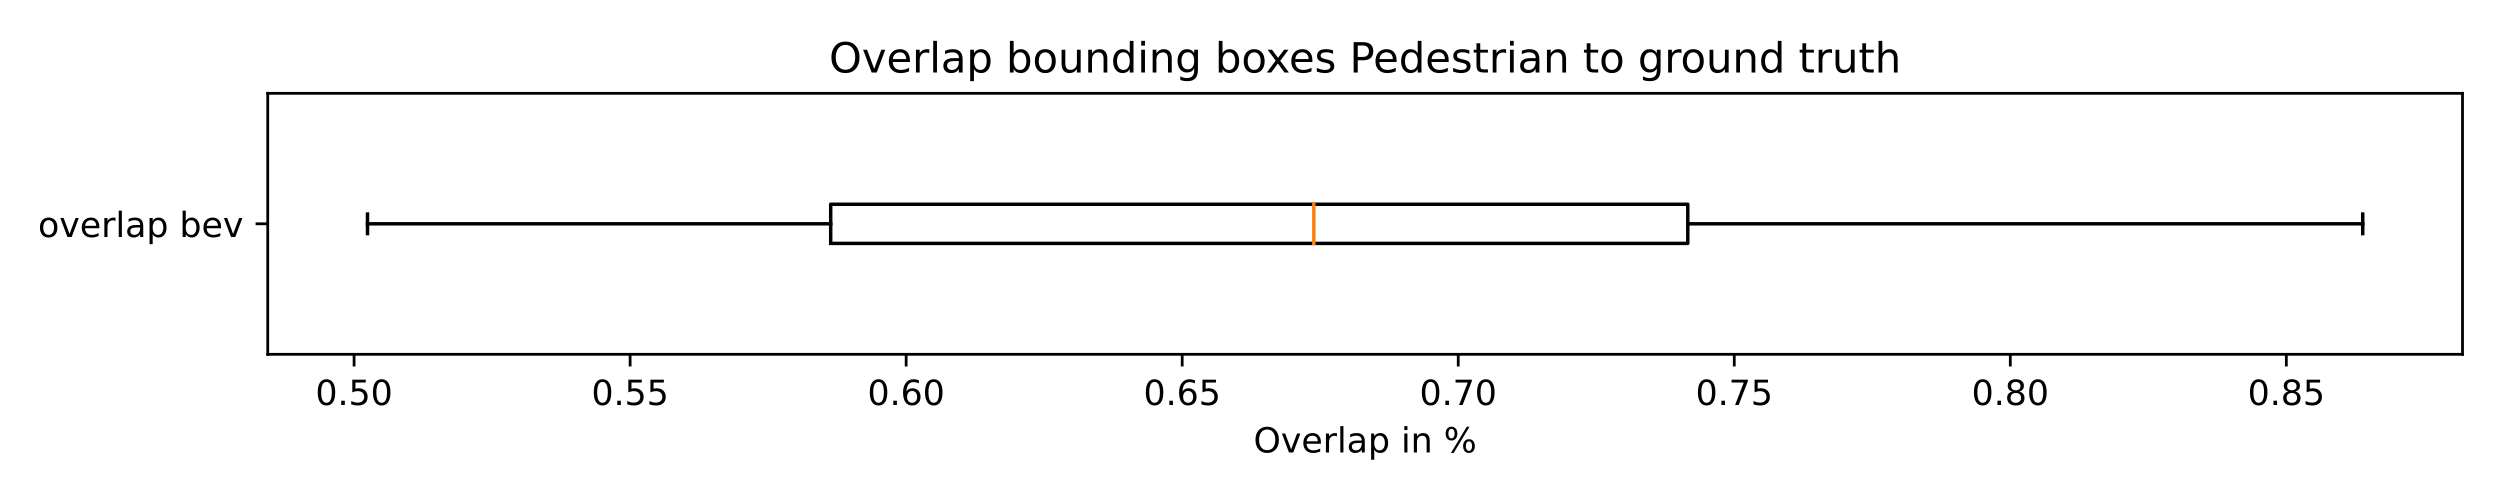
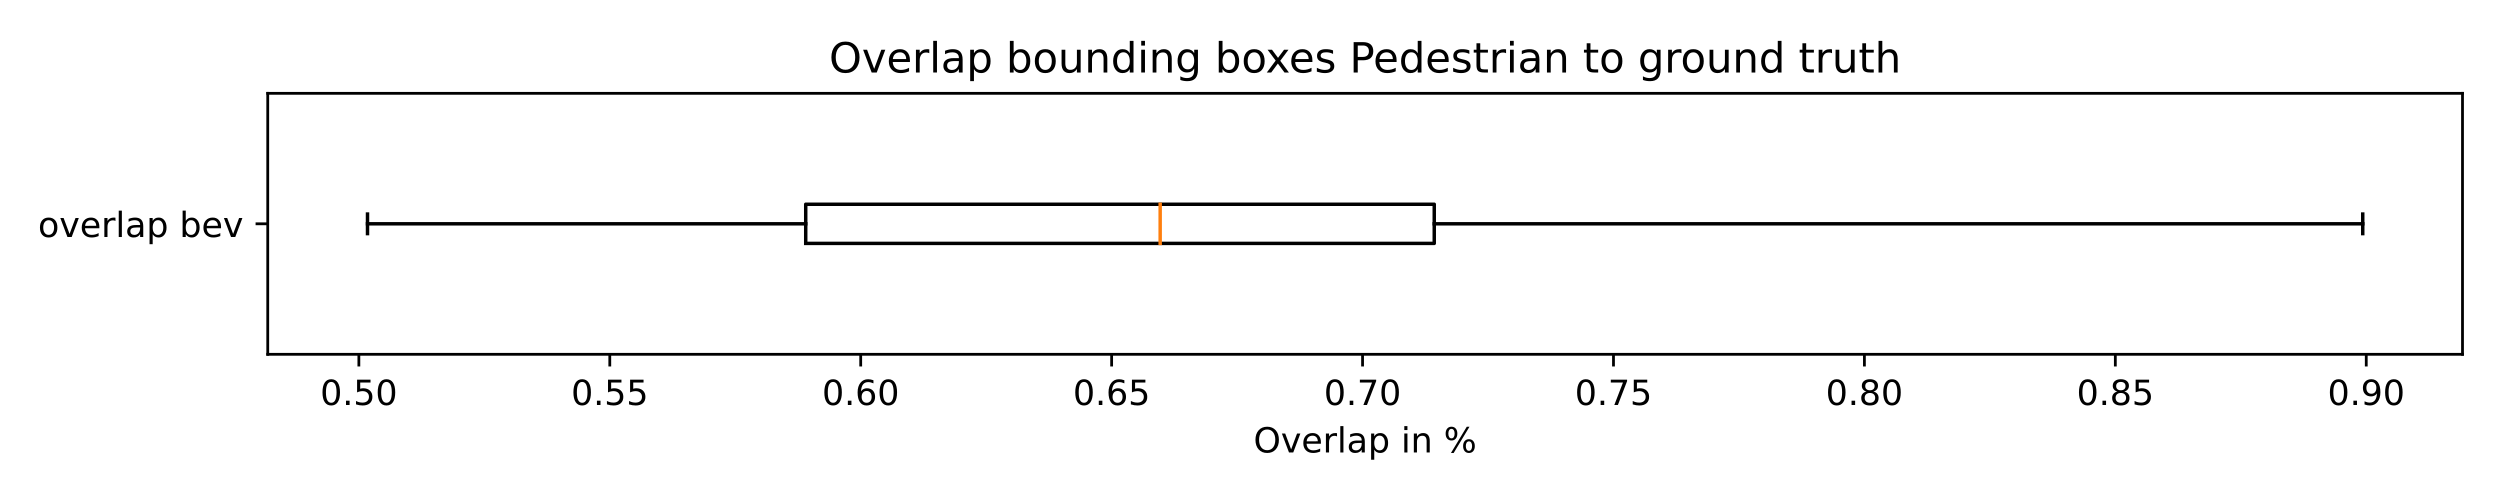
<svg xmlns="http://www.w3.org/2000/svg" xmlns:xlink="http://www.w3.org/1999/xlink" width="720pt" height="144pt" viewBox="0 0 720 144" version="1.1">
  <defs>
    <style type="text/css">*{stroke-linejoin: round; stroke-linecap: butt}</style>
  </defs>
  <g id="figure_1">
    <g id="patch_1">
      <path d="M 0 144  L 720 144  L 720 0  L 0 0  z " style="fill: #ffffff" />
    </g>
    <g id="axes_1">
      <g id="patch_2">
        <path d="M 77.11 102.04  L 709.2 102.04  L 709.2 26.88  L 77.11 26.88  z " style="fill: #ffffff" />
      </g>
      <g id="matplotlib.axis_1">
        <g id="xtick_1">
          <g id="line2d_1">
            <defs>
-               <path id="m48aceb1ffb" d="M 0 0  L 0 3.5  " style="stroke: #000000; stroke-width: 0.8" />
+               <path id="mdaf0c028da" d="M 0 0  L 0 3.5  " style="stroke: #000000; stroke-width: 0.8" />
            </defs>
            <g>
-               <use xlink:href="#m48aceb1ffb" x="101.977" y="102.04" style="stroke: #000000; stroke-width: 0.8" />
+               <use xlink:href="#mdaf0c028da" x="103.352" y="102.04" style="stroke: #000000; stroke-width: 0.8" />
            </g>
          </g>
          <g id="text_1">
-             <g transform="translate(90.84376 116.6384)scale(0.1 -0.1)">
+             <g transform="translate(92.21913 116.6384)scale(0.1 -0.1)">
              <defs>
                <path id="DejaVuSans-30" d="M 2034 4250  Q 1547 4250 1301 3770  Q 1056 3291 1056 2328  Q 1056 1369 1301 889  Q 1547 409 2034 409  Q 2525 409 2770 889  Q 3016 1369 3016 2328  Q 3016 3291 2770 3770  Q 2525 4250 2034 4250  z M 2034 4750  Q 2819 4750 3233 4129  Q 3647 3509 3647 2328  Q 3647 1150 3233 529  Q 2819 -91 2034 -91  Q 1250 -91 836 529  Q 422 1150 422 2328  Q 422 3509 836 4129  Q 1250 4750 2034 4750  z " transform="scale(0.015625)" />
                <path id="DejaVuSans-2e" d="M 684 794  L 1344 794  L 1344 0  L 684 0  L 684 794  z " transform="scale(0.015625)" />
                <path id="DejaVuSans-35" d="M 691 4666  L 3169 4666  L 3169 4134  L 1269 4134  L 1269 2991  Q 1406 3038 1543 3061  Q 1681 3084 1819 3084  Q 2600 3084 3056 2656  Q 3513 2228 3513 1497  Q 3513 744 3044 326  Q 2575 -91 1722 -91  Q 1428 -91 1123 -41  Q 819 9 494 109  L 494 744  Q 775 591 1075 516  Q 1375 441 1709 441  Q 2250 441 2565 725  Q 2881 1009 2881 1497  Q 2881 1984 2565 2268  Q 2250 2553 1709 2553  Q 1456 2553 1204 2497  Q 953 2441 691 2322  L 691 4666  z " transform="scale(0.015625)" />
              </defs>
              <use xlink:href="#DejaVuSans-30" />
              <use xlink:href="#DejaVuSans-2e" x="63.623" />
              <use xlink:href="#DejaVuSans-35" x="95.41" />
              <use xlink:href="#DejaVuSans-30" x="159.033" />
            </g>
          </g>
        </g>
        <g id="xtick_2">
          <g id="line2d_2">
            <g>
-               <use xlink:href="#m48aceb1ffb" x="181.475" y="102.04" style="stroke: #000000; stroke-width: 0.8" />
+               <use xlink:href="#mdaf0c028da" x="175.618" y="102.04" style="stroke: #000000; stroke-width: 0.8" />
            </g>
          </g>
          <g id="text_2">
-             <g transform="translate(170.3421 116.6384)scale(0.1 -0.1)">
+             <g transform="translate(164.4853 116.6384)scale(0.1 -0.1)">
              <use xlink:href="#DejaVuSans-30" />
              <use xlink:href="#DejaVuSans-2e" x="63.623" />
              <use xlink:href="#DejaVuSans-35" x="95.41" />
              <use xlink:href="#DejaVuSans-35" x="159.033" />
            </g>
          </g>
        </g>
        <g id="xtick_3">
          <g id="line2d_3">
            <g>
-               <use xlink:href="#m48aceb1ffb" x="260.973" y="102.04" style="stroke: #000000; stroke-width: 0.8" />
+               <use xlink:href="#mdaf0c028da" x="247.884" y="102.04" style="stroke: #000000; stroke-width: 0.8" />
            </g>
          </g>
          <g id="text_3">
-             <g transform="translate(249.8405 116.6384)scale(0.1 -0.1)">
+             <g transform="translate(236.7514 116.6384)scale(0.1 -0.1)">
              <defs>
                <path id="DejaVuSans-36" d="M 2113 2584  Q 1688 2584 1439 2293  Q 1191 2003 1191 1497  Q 1191 994 1439 701  Q 1688 409 2113 409  Q 2538 409 2786 701  Q 3034 994 3034 1497  Q 3034 2003 2786 2293  Q 2538 2584 2113 2584  z M 3366 4563  L 3366 3988  Q 3128 4100 2886 4159  Q 2644 4219 2406 4219  Q 1781 4219 1451 3797  Q 1122 3375 1075 2522  Q 1259 2794 1537 2939  Q 1816 3084 2150 3084  Q 2853 3084 3261 2657  Q 3669 2231 3669 1497  Q 3669 778 3244 343  Q 2819 -91 2113 -91  Q 1303 -91 875 529  Q 447 1150 447 2328  Q 447 3434 972 4092  Q 1497 4750 2381 4750  Q 2619 4750 2861 4703  Q 3103 4656 3366 4563  z " transform="scale(0.015625)" />
              </defs>
              <use xlink:href="#DejaVuSans-30" />
              <use xlink:href="#DejaVuSans-2e" x="63.623" />
              <use xlink:href="#DejaVuSans-36" x="95.41" />
              <use xlink:href="#DejaVuSans-30" x="159.033" />
            </g>
          </g>
        </g>
        <g id="xtick_4">
          <g id="line2d_4">
            <g>
-               <use xlink:href="#m48aceb1ffb" x="340.472" y="102.04" style="stroke: #000000; stroke-width: 0.8" />
+               <use xlink:href="#mdaf0c028da" x="320.15" y="102.04" style="stroke: #000000; stroke-width: 0.8" />
            </g>
          </g>
          <g id="text_4">
-             <g transform="translate(329.3388 116.6384)scale(0.1 -0.1)">
+             <g transform="translate(309.0176 116.6384)scale(0.1 -0.1)">
              <use xlink:href="#DejaVuSans-30" />
              <use xlink:href="#DejaVuSans-2e" x="63.623" />
              <use xlink:href="#DejaVuSans-36" x="95.41" />
              <use xlink:href="#DejaVuSans-35" x="159.033" />
            </g>
          </g>
        </g>
        <g id="xtick_5">
          <g id="line2d_5">
            <g>
-               <use xlink:href="#m48aceb1ffb" x="419.97" y="102.04" style="stroke: #000000; stroke-width: 0.8" />
+               <use xlink:href="#mdaf0c028da" x="392.417" y="102.04" style="stroke: #000000; stroke-width: 0.8" />
            </g>
          </g>
          <g id="text_5">
-             <g transform="translate(408.8372 116.6384)scale(0.1 -0.1)">
+             <g transform="translate(381.2837 116.6384)scale(0.1 -0.1)">
              <defs>
                <path id="DejaVuSans-37" d="M 525 4666  L 3525 4666  L 3525 4397  L 1831 0  L 1172 0  L 2766 4134  L 525 4134  L 525 4666  z " transform="scale(0.015625)" />
              </defs>
              <use xlink:href="#DejaVuSans-30" />
              <use xlink:href="#DejaVuSans-2e" x="63.623" />
              <use xlink:href="#DejaVuSans-37" x="95.41" />
              <use xlink:href="#DejaVuSans-30" x="159.033" />
            </g>
          </g>
        </g>
        <g id="xtick_6">
          <g id="line2d_6">
            <g>
-               <use xlink:href="#m48aceb1ffb" x="499.468" y="102.04" style="stroke: #000000; stroke-width: 0.8" />
+               <use xlink:href="#mdaf0c028da" x="464.683" y="102.04" style="stroke: #000000; stroke-width: 0.8" />
            </g>
          </g>
          <g id="text_6">
-             <g transform="translate(488.3355 116.6384)scale(0.1 -0.1)">
+             <g transform="translate(453.5498 116.6384)scale(0.1 -0.1)">
              <use xlink:href="#DejaVuSans-30" />
              <use xlink:href="#DejaVuSans-2e" x="63.623" />
              <use xlink:href="#DejaVuSans-37" x="95.41" />
              <use xlink:href="#DejaVuSans-35" x="159.033" />
            </g>
          </g>
        </g>
        <g id="xtick_7">
          <g id="line2d_7">
            <g>
-               <use xlink:href="#m48aceb1ffb" x="578.967" y="102.04" style="stroke: #000000; stroke-width: 0.8" />
+               <use xlink:href="#mdaf0c028da" x="536.949" y="102.04" style="stroke: #000000; stroke-width: 0.8" />
            </g>
          </g>
          <g id="text_7">
-             <g transform="translate(567.8339 116.6384)scale(0.1 -0.1)">
+             <g transform="translate(525.816 116.6384)scale(0.1 -0.1)">
              <defs>
                <path id="DejaVuSans-38" d="M 2034 2216  Q 1584 2216 1326 1975  Q 1069 1734 1069 1313  Q 1069 891 1326 650  Q 1584 409 2034 409  Q 2484 409 2743 651  Q 3003 894 3003 1313  Q 3003 1734 2745 1975  Q 2488 2216 2034 2216  z M 1403 2484  Q 997 2584 770 2862  Q 544 3141 544 3541  Q 544 4100 942 4425  Q 1341 4750 2034 4750  Q 2731 4750 3128 4425  Q 3525 4100 3525 3541  Q 3525 3141 3298 2862  Q 3072 2584 2669 2484  Q 3125 2378 3379 2068  Q 3634 1759 3634 1313  Q 3634 634 3220 271  Q 2806 -91 2034 -91  Q 1263 -91 848 271  Q 434 634 434 1313  Q 434 1759 690 2068  Q 947 2378 1403 2484  z M 1172 3481  Q 1172 3119 1398 2916  Q 1625 2713 2034 2713  Q 2441 2713 2670 2916  Q 2900 3119 2900 3481  Q 2900 3844 2670 4047  Q 2441 4250 2034 4250  Q 1625 4250 1398 4047  Q 1172 3844 1172 3481  z " transform="scale(0.015625)" />
              </defs>
              <use xlink:href="#DejaVuSans-30" />
              <use xlink:href="#DejaVuSans-2e" x="63.623" />
              <use xlink:href="#DejaVuSans-38" x="95.41" />
              <use xlink:href="#DejaVuSans-30" x="159.033" />
            </g>
          </g>
        </g>
        <g id="xtick_8">
          <g id="line2d_8">
            <g>
-               <use xlink:href="#m48aceb1ffb" x="658.465" y="102.04" style="stroke: #000000; stroke-width: 0.8" />
+               <use xlink:href="#mdaf0c028da" x="609.215" y="102.04" style="stroke: #000000; stroke-width: 0.8" />
            </g>
          </g>
          <g id="text_8">
-             <g transform="translate(647.3322 116.6384)scale(0.1 -0.1)">
+             <g transform="translate(598.0821 116.6384)scale(0.1 -0.1)">
              <use xlink:href="#DejaVuSans-30" />
              <use xlink:href="#DejaVuSans-2e" x="63.623" />
              <use xlink:href="#DejaVuSans-38" x="95.41" />
              <use xlink:href="#DejaVuSans-35" x="159.033" />
            </g>
          </g>
        </g>
-         <g id="text_9">
+         <g id="xtick_9">
+           <g id="line2d_9">
+             <g>
+               <use xlink:href="#mdaf0c028da" x="681.481" y="102.04" style="stroke: #000000; stroke-width: 0.8" />
+             </g>
+           </g>
+           <g id="text_9">
+             <g transform="translate(670.3483 116.6384)scale(0.1 -0.1)">
+               <defs>
+                 <path id="DejaVuSans-39" d="M 703 97  L 703 672  Q 941 559 1184 500  Q 1428 441 1663 441  Q 2288 441 2617 861  Q 2947 1281 2994 2138  Q 2813 1869 2534 1725  Q 2256 1581 1919 1581  Q 1219 1581 811 2004  Q 403 2428 403 3163  Q 403 3881 828 4315  Q 1253 4750 1959 4750  Q 2769 4750 3195 4129  Q 3622 3509 3622 2328  Q 3622 1225 3098 567  Q 2575 -91 1691 -91  Q 1453 -91 1209 -44  Q 966 3 703 97  z M 1959 2075  Q 2384 2075 2632 2365  Q 2881 2656 2881 3163  Q 2881 3666 2632 3958  Q 2384 4250 1959 4250  Q 1534 4250 1286 3958  Q 1038 3666 1038 3163  Q 1038 2656 1286 2365  Q 1534 2075 1959 2075  z " transform="scale(0.015625)" />
+               </defs>
+               <use xlink:href="#DejaVuSans-30" />
+               <use xlink:href="#DejaVuSans-2e" x="63.623" />
+               <use xlink:href="#DejaVuSans-39" x="95.41" />
+               <use xlink:href="#DejaVuSans-30" x="159.033" />
+             </g>
+           </g>
+         </g>
+         <g id="text_10">
          <g transform="translate(361.0136 130.3166)scale(0.1 -0.1)">
            <defs>
              <path id="DejaVuSans-4f" d="M 2522 4238  Q 1834 4238 1429 3725  Q 1025 3213 1025 2328  Q 1025 1447 1429 934  Q 1834 422 2522 422  Q 3209 422 3611 934  Q 4013 1447 4013 2328  Q 4013 3213 3611 3725  Q 3209 4238 2522 4238  z M 2522 4750  Q 3503 4750 4090 4092  Q 4678 3434 4678 2328  Q 4678 1225 4090 567  Q 3503 -91 2522 -91  Q 1538 -91 948 565  Q 359 1222 359 2328  Q 359 3434 948 4092  Q 1538 4750 2522 4750  z " transform="scale(0.015625)" />
              <path id="DejaVuSans-76" d="M 191 3500  L 800 3500  L 1894 563  L 2988 3500  L 3597 3500  L 2284 0  L 1503 0  L 191 3500  z " transform="scale(0.015625)" />
              <path id="DejaVuSans-65" d="M 3597 1894  L 3597 1613  L 953 1613  Q 991 1019 1311 708  Q 1631 397 2203 397  Q 2534 397 2845 478  Q 3156 559 3463 722  L 3463 178  Q 3153 47 2828 -22  Q 2503 -91 2169 -91  Q 1331 -91 842 396  Q 353 884 353 1716  Q 353 2575 817 3079  Q 1281 3584 2069 3584  Q 2775 3584 3186 3129  Q 3597 2675 3597 1894  z M 3022 2063  Q 3016 2534 2758 2815  Q 2500 3097 2075 3097  Q 1594 3097 1305 2825  Q 1016 2553 972 2059  L 3022 2063  z " transform="scale(0.015625)" />
              <path id="DejaVuSans-72" d="M 2631 2963  Q 2534 3019 2420 3045  Q 2306 3072 2169 3072  Q 1681 3072 1420 2755  Q 1159 2438 1159 1844  L 1159 0  L 581 0  L 581 3500  L 1159 3500  L 1159 2956  Q 1341 3275 1631 3429  Q 1922 3584 2338 3584  Q 2397 3584 2469 3576  Q 2541 3569 2628 3553  L 2631 2963  z " transform="scale(0.015625)" />
              <path id="DejaVuSans-6c" d="M 603 4863  L 1178 4863  L 1178 0  L 603 0  L 603 4863  z " transform="scale(0.015625)" />
              <path id="DejaVuSans-61" d="M 2194 1759  Q 1497 1759 1228 1600  Q 959 1441 959 1056  Q 959 750 1161 570  Q 1363 391 1709 391  Q 2188 391 2477 730  Q 2766 1069 2766 1631  L 2766 1759  L 2194 1759  z M 3341 1997  L 3341 0  L 2766 0  L 2766 531  Q 2569 213 2275 61  Q 1981 -91 1556 -91  Q 1019 -91 701 211  Q 384 513 384 1019  Q 384 1609 779 1909  Q 1175 2209 1959 2209  L 2766 2209  L 2766 2266  Q 2766 2663 2505 2880  Q 2244 3097 1772 3097  Q 1472 3097 1187 3025  Q 903 2953 641 2809  L 641 3341  Q 956 3463 1253 3523  Q 1550 3584 1831 3584  Q 2591 3584 2966 3190  Q 3341 2797 3341 1997  z " transform="scale(0.015625)" />
              <path id="DejaVuSans-70" d="M 1159 525  L 1159 -1331  L 581 -1331  L 581 3500  L 1159 3500  L 1159 2969  Q 1341 3281 1617 3432  Q 1894 3584 2278 3584  Q 2916 3584 3314 3078  Q 3713 2572 3713 1747  Q 3713 922 3314 415  Q 2916 -91 2278 -91  Q 1894 -91 1617 61  Q 1341 213 1159 525  z M 3116 1747  Q 3116 2381 2855 2742  Q 2594 3103 2138 3103  Q 1681 3103 1420 2742  Q 1159 2381 1159 1747  Q 1159 1113 1420 752  Q 1681 391 2138 391  Q 2594 391 2855 752  Q 3116 1113 3116 1747  z " transform="scale(0.015625)" />
              <path id="DejaVuSans-20" transform="scale(0.015625)" />
              <path id="DejaVuSans-69" d="M 603 3500  L 1178 3500  L 1178 0  L 603 0  L 603 3500  z M 603 4863  L 1178 4863  L 1178 4134  L 603 4134  L 603 4863  z " transform="scale(0.015625)" />
              <path id="DejaVuSans-6e" d="M 3513 2113  L 3513 0  L 2938 0  L 2938 2094  Q 2938 2591 2744 2837  Q 2550 3084 2163 3084  Q 1697 3084 1428 2787  Q 1159 2491 1159 1978  L 1159 0  L 581 0  L 581 3500  L 1159 3500  L 1159 2956  Q 1366 3272 1645 3428  Q 1925 3584 2291 3584  Q 2894 3584 3203 3211  Q 3513 2838 3513 2113  z " transform="scale(0.015625)" />
              <path id="DejaVuSans-25" d="M 4653 2053  Q 4381 2053 4226 1822  Q 4072 1591 4072 1178  Q 4072 772 4226 539  Q 4381 306 4653 306  Q 4919 306 5073 539  Q 5228 772 5228 1178  Q 5228 1588 5073 1820  Q 4919 2053 4653 2053  z M 4653 2450  Q 5147 2450 5437 2106  Q 5728 1763 5728 1178  Q 5728 594 5436 251  Q 5144 -91 4653 -91  Q 4153 -91 3862 251  Q 3572 594 3572 1178  Q 3572 1766 3864 2108  Q 4156 2450 4653 2450  z M 1428 4353  Q 1159 4353 1004 4120  Q 850 3888 850 3481  Q 850 3069 1003 2837  Q 1156 2606 1428 2606  Q 1700 2606 1854 2837  Q 2009 3069 2009 3481  Q 2009 3884 1853 4118  Q 1697 4353 1428 4353  z M 4250 4750  L 4750 4750  L 1831 -91  L 1331 -91  L 4250 4750  z M 1428 4750  Q 1922 4750 2215 4408  Q 2509 4066 2509 3481  Q 2509 2891 2217 2550  Q 1925 2209 1428 2209  Q 931 2209 642 2551  Q 353 2894 353 3481  Q 353 4063 643 4406  Q 934 4750 1428 4750  z " transform="scale(0.015625)" />
            </defs>
            <use xlink:href="#DejaVuSans-4f" />
            <use xlink:href="#DejaVuSans-76" x="78.711" />
            <use xlink:href="#DejaVuSans-65" x="137.891" />
            <use xlink:href="#DejaVuSans-72" x="199.414" />
            <use xlink:href="#DejaVuSans-6c" x="240.527" />
            <use xlink:href="#DejaVuSans-61" x="268.311" />
            <use xlink:href="#DejaVuSans-70" x="329.59" />
            <use xlink:href="#DejaVuSans-20" x="393.066" />
            <use xlink:href="#DejaVuSans-69" x="424.854" />
            <use xlink:href="#DejaVuSans-6e" x="452.637" />
            <use xlink:href="#DejaVuSans-20" x="516.016" />
            <use xlink:href="#DejaVuSans-25" x="547.803" />
          </g>
        </g>
      </g>
      <g id="matplotlib.axis_2">
        <g id="ytick_1">
-           <g id="line2d_9">
+           <g id="line2d_10">
            <defs>
-               <path id="m0aad500d3e" d="M 0 0  L -3.5 0  " style="stroke: #000000; stroke-width: 0.8" />
+               <path id="m5f2aafe939" d="M 0 0  L -3.5 0  " style="stroke: #000000; stroke-width: 0.8" />
            </defs>
            <g>
-               <use xlink:href="#m0aad500d3e" x="77.11" y="64.46" style="stroke: #000000; stroke-width: 0.8" />
-             </g>
-           </g>
-           <g id="text_10">
+               <use xlink:href="#m5f2aafe939" x="77.11" y="64.46" style="stroke: #000000; stroke-width: 0.8" />
+             </g>
+           </g>
+           <g id="text_11">
            <g transform="translate(10.95531 68.25922)scale(0.1 -0.1)">
              <defs>
                <path id="DejaVuSans-6f" d="M 1959 3097  Q 1497 3097 1228 2736  Q 959 2375 959 1747  Q 959 1119 1226 758  Q 1494 397 1959 397  Q 2419 397 2687 759  Q 2956 1122 2956 1747  Q 2956 2369 2687 2733  Q 2419 3097 1959 3097  z M 1959 3584  Q 2709 3584 3137 3096  Q 3566 2609 3566 1747  Q 3566 888 3137 398  Q 2709 -91 1959 -91  Q 1206 -91 779 398  Q 353 888 353 1747  Q 353 2609 779 3096  Q 1206 3584 1959 3584  z " transform="scale(0.015625)" />
                <path id="DejaVuSans-62" d="M 3116 1747  Q 3116 2381 2855 2742  Q 2594 3103 2138 3103  Q 1681 3103 1420 2742  Q 1159 2381 1159 1747  Q 1159 1113 1420 752  Q 1681 391 2138 391  Q 2594 391 2855 752  Q 3116 1113 3116 1747  z M 1159 2969  Q 1341 3281 1617 3432  Q 1894 3584 2278 3584  Q 2916 3584 3314 3078  Q 3713 2572 3713 1747  Q 3713 922 3314 415  Q 2916 -91 2278 -91  Q 1894 -91 1617 61  Q 1341 213 1159 525  L 1159 0  L 581 0  L 581 4863  L 1159 4863  L 1159 2969  z " transform="scale(0.015625)" />
              </defs>
              <use xlink:href="#DejaVuSans-6f" />
              <use xlink:href="#DejaVuSans-76" x="61.182" />
              <use xlink:href="#DejaVuSans-65" x="120.361" />
              <use xlink:href="#DejaVuSans-72" x="181.885" />
              <use xlink:href="#DejaVuSans-6c" x="222.998" />
              <use xlink:href="#DejaVuSans-61" x="250.781" />
              <use xlink:href="#DejaVuSans-70" x="312.061" />
              <use xlink:href="#DejaVuSans-20" x="375.537" />
              <use xlink:href="#DejaVuSans-62" x="407.324" />
              <use xlink:href="#DejaVuSans-65" x="470.801" />
              <use xlink:href="#DejaVuSans-76" x="532.324" />
            </g>
          </g>
        </g>
      </g>
-       <g id="line2d_10">
-         <path d="M 239.239 70.097  L 239.239 58.823  L 486.081 58.823  L 486.081 70.097  L 239.239 70.097  " clip-path="url(#p60993199b7)" style="fill: none; stroke: #000000; stroke-linecap: square" />
-       </g>
      <g id="line2d_11">
-         <path d="M 239.239 64.46  L 105.841 64.46  " clip-path="url(#p60993199b7)" style="fill: none; stroke: #000000; stroke-linecap: square" />
+         <path d="M 232.047 70.097  L 232.047 58.823  L 413.065 58.823  L 413.065 70.097  L 232.047 70.097  " clip-path="url(#p7d56f208a2)" style="fill: none; stroke: #000000; stroke-linecap: square" />
      </g>
      <g id="line2d_12">
-         <path d="M 486.081 64.46  L 680.469 64.46  " clip-path="url(#p60993199b7)" style="fill: none; stroke: #000000; stroke-linecap: square" />
+         <path d="M 232.047 64.46  L 105.841 64.46  " clip-path="url(#p7d56f208a2)" style="fill: none; stroke: #000000; stroke-linecap: square" />
      </g>
      <g id="line2d_13">
-         <path d="M 105.841 67.278  L 105.841 61.642  " clip-path="url(#p60993199b7)" style="fill: none; stroke: #000000; stroke-linecap: square" />
+         <path d="M 413.065 64.46  L 680.469 64.46  " clip-path="url(#p7d56f208a2)" style="fill: none; stroke: #000000; stroke-linecap: square" />
      </g>
      <g id="line2d_14">
-         <path d="M 680.469 67.278  L 680.469 61.642  " clip-path="url(#p60993199b7)" style="fill: none; stroke: #000000; stroke-linecap: square" />
-       </g>
-       <g id="line2d_15" />
-       <g id="line2d_16">
-         <path d="M 378.38 70.097  L 378.38 58.823  " clip-path="url(#p60993199b7)" style="fill: none; stroke: #ff7f0e; stroke-linecap: square" />
+         <path d="M 105.841 67.278  L 105.841 61.642  " clip-path="url(#p7d56f208a2)" style="fill: none; stroke: #000000; stroke-linecap: square" />
+       </g>
+       <g id="line2d_15">
+         <path d="M 680.469 67.278  L 680.469 61.642  " clip-path="url(#p7d56f208a2)" style="fill: none; stroke: #000000; stroke-linecap: square" />
+       </g>
+       <g id="line2d_16" />
+       <g id="line2d_17">
+         <path d="M 334.13 70.097  L 334.13 58.823  " clip-path="url(#p7d56f208a2)" style="fill: none; stroke: #ff7f0e; stroke-linecap: square" />
      </g>
      <g id="patch_3">
        <path d="M 77.11 102.04  L 77.11 26.88  " style="fill: none; stroke: #000000; stroke-width: 0.8; stroke-linejoin: miter; stroke-linecap: square" />
      </g>
      <g id="patch_4">
        <path d="M 709.2 102.04  L 709.2 26.88  " style="fill: none; stroke: #000000; stroke-width: 0.8; stroke-linejoin: miter; stroke-linecap: square" />
      </g>
      <g id="patch_5">
        <path d="M 77.11 102.04  L 709.2 102.04  " style="fill: none; stroke: #000000; stroke-width: 0.8; stroke-linejoin: miter; stroke-linecap: square" />
      </g>
      <g id="patch_6">
        <path d="M 77.11 26.88  L 709.2 26.88  " style="fill: none; stroke: #000000; stroke-width: 0.8; stroke-linejoin: miter; stroke-linecap: square" />
      </g>
-       <g id="text_11">
+       <g id="text_12">
        <g transform="translate(238.7722 20.88)scale(0.12 -0.12)">
          <defs>
            <path id="DejaVuSans-75" d="M 544 1381  L 544 3500  L 1119 3500  L 1119 1403  Q 1119 906 1312 657  Q 1506 409 1894 409  Q 2359 409 2629 706  Q 2900 1003 2900 1516  L 2900 3500  L 3475 3500  L 3475 0  L 2900 0  L 2900 538  Q 2691 219 2414 64  Q 2138 -91 1772 -91  Q 1169 -91 856 284  Q 544 659 544 1381  z M 1991 3584  L 1991 3584  z " transform="scale(0.015625)" />
            <path id="DejaVuSans-64" d="M 2906 2969  L 2906 4863  L 3481 4863  L 3481 0  L 2906 0  L 2906 525  Q 2725 213 2448 61  Q 2172 -91 1784 -91  Q 1150 -91 751 415  Q 353 922 353 1747  Q 353 2572 751 3078  Q 1150 3584 1784 3584  Q 2172 3584 2448 3432  Q 2725 3281 2906 2969  z M 947 1747  Q 947 1113 1208 752  Q 1469 391 1925 391  Q 2381 391 2643 752  Q 2906 1113 2906 1747  Q 2906 2381 2643 2742  Q 2381 3103 1925 3103  Q 1469 3103 1208 2742  Q 947 2381 947 1747  z " transform="scale(0.015625)" />
            <path id="DejaVuSans-67" d="M 2906 1791  Q 2906 2416 2648 2759  Q 2391 3103 1925 3103  Q 1463 3103 1205 2759  Q 947 2416 947 1791  Q 947 1169 1205 825  Q 1463 481 1925 481  Q 2391 481 2648 825  Q 2906 1169 2906 1791  z M 3481 434  Q 3481 -459 3084 -895  Q 2688 -1331 1869 -1331  Q 1566 -1331 1297 -1286  Q 1028 -1241 775 -1147  L 775 -588  Q 1028 -725 1275 -790  Q 1522 -856 1778 -856  Q 2344 -856 2625 -561  Q 2906 -266 2906 331  L 2906 616  Q 2728 306 2450 153  Q 2172 0 1784 0  Q 1141 0 747 490  Q 353 981 353 1791  Q 353 2603 747 3093  Q 1141 3584 1784 3584  Q 2172 3584 2450 3431  Q 2728 3278 2906 2969  L 2906 3500  L 3481 3500  L 3481 434  z " transform="scale(0.015625)" />
            <path id="DejaVuSans-78" d="M 3513 3500  L 2247 1797  L 3578 0  L 2900 0  L 1881 1375  L 863 0  L 184 0  L 1544 1831  L 300 3500  L 978 3500  L 1906 2253  L 2834 3500  L 3513 3500  z " transform="scale(0.015625)" />
            <path id="DejaVuSans-73" d="M 2834 3397  L 2834 2853  Q 2591 2978 2328 3040  Q 2066 3103 1784 3103  Q 1356 3103 1142 2972  Q 928 2841 928 2578  Q 928 2378 1081 2264  Q 1234 2150 1697 2047  L 1894 2003  Q 2506 1872 2764 1633  Q 3022 1394 3022 966  Q 3022 478 2636 193  Q 2250 -91 1575 -91  Q 1294 -91 989 -36  Q 684 19 347 128  L 347 722  Q 666 556 975 473  Q 1284 391 1588 391  Q 1994 391 2212 530  Q 2431 669 2431 922  Q 2431 1156 2273 1281  Q 2116 1406 1581 1522  L 1381 1569  Q 847 1681 609 1914  Q 372 2147 372 2553  Q 372 3047 722 3315  Q 1072 3584 1716 3584  Q 2034 3584 2315 3537  Q 2597 3491 2834 3397  z " transform="scale(0.015625)" />
            <path id="DejaVuSans-50" d="M 1259 4147  L 1259 2394  L 2053 2394  Q 2494 2394 2734 2622  Q 2975 2850 2975 3272  Q 2975 3691 2734 3919  Q 2494 4147 2053 4147  L 1259 4147  z M 628 4666  L 2053 4666  Q 2838 4666 3239 4311  Q 3641 3956 3641 3272  Q 3641 2581 3239 2228  Q 2838 1875 2053 1875  L 1259 1875  L 1259 0  L 628 0  L 628 4666  z " transform="scale(0.015625)" />
            <path id="DejaVuSans-74" d="M 1172 4494  L 1172 3500  L 2356 3500  L 2356 3053  L 1172 3053  L 1172 1153  Q 1172 725 1289 603  Q 1406 481 1766 481  L 2356 481  L 2356 0  L 1766 0  Q 1100 0 847 248  Q 594 497 594 1153  L 594 3053  L 172 3053  L 172 3500  L 594 3500  L 594 4494  L 1172 4494  z " transform="scale(0.015625)" />
            <path id="DejaVuSans-68" d="M 3513 2113  L 3513 0  L 2938 0  L 2938 2094  Q 2938 2591 2744 2837  Q 2550 3084 2163 3084  Q 1697 3084 1428 2787  Q 1159 2491 1159 1978  L 1159 0  L 581 0  L 581 4863  L 1159 4863  L 1159 2956  Q 1366 3272 1645 3428  Q 1925 3584 2291 3584  Q 2894 3584 3203 3211  Q 3513 2838 3513 2113  z " transform="scale(0.015625)" />
          </defs>
          <use xlink:href="#DejaVuSans-4f" />
          <use xlink:href="#DejaVuSans-76" x="78.711" />
          <use xlink:href="#DejaVuSans-65" x="137.891" />
          <use xlink:href="#DejaVuSans-72" x="199.414" />
          <use xlink:href="#DejaVuSans-6c" x="240.527" />
          <use xlink:href="#DejaVuSans-61" x="268.311" />
          <use xlink:href="#DejaVuSans-70" x="329.59" />
          <use xlink:href="#DejaVuSans-20" x="393.066" />
          <use xlink:href="#DejaVuSans-62" x="424.854" />
          <use xlink:href="#DejaVuSans-6f" x="488.33" />
          <use xlink:href="#DejaVuSans-75" x="549.512" />
          <use xlink:href="#DejaVuSans-6e" x="612.891" />
          <use xlink:href="#DejaVuSans-64" x="676.27" />
          <use xlink:href="#DejaVuSans-69" x="739.746" />
          <use xlink:href="#DejaVuSans-6e" x="767.529" />
          <use xlink:href="#DejaVuSans-67" x="830.908" />
          <use xlink:href="#DejaVuSans-20" x="894.385" />
          <use xlink:href="#DejaVuSans-62" x="926.172" />
          <use xlink:href="#DejaVuSans-6f" x="989.648" />
          <use xlink:href="#DejaVuSans-78" x="1047.705" />
          <use xlink:href="#DejaVuSans-65" x="1103.76" />
          <use xlink:href="#DejaVuSans-73" x="1165.283" />
          <use xlink:href="#DejaVuSans-20" x="1217.383" />
          <use xlink:href="#DejaVuSans-50" x="1249.17" />
          <use xlink:href="#DejaVuSans-65" x="1305.848" />
          <use xlink:href="#DejaVuSans-64" x="1367.371" />
          <use xlink:href="#DejaVuSans-65" x="1430.848" />
          <use xlink:href="#DejaVuSans-73" x="1492.371" />
          <use xlink:href="#DejaVuSans-74" x="1544.471" />
          <use xlink:href="#DejaVuSans-72" x="1583.68" />
          <use xlink:href="#DejaVuSans-69" x="1624.793" />
          <use xlink:href="#DejaVuSans-61" x="1652.576" />
          <use xlink:href="#DejaVuSans-6e" x="1713.855" />
          <use xlink:href="#DejaVuSans-20" x="1777.234" />
          <use xlink:href="#DejaVuSans-74" x="1809.021" />
          <use xlink:href="#DejaVuSans-6f" x="1848.23" />
          <use xlink:href="#DejaVuSans-20" x="1909.412" />
          <use xlink:href="#DejaVuSans-67" x="1941.199" />
          <use xlink:href="#DejaVuSans-72" x="2004.676" />
          <use xlink:href="#DejaVuSans-6f" x="2043.539" />
          <use xlink:href="#DejaVuSans-75" x="2104.721" />
          <use xlink:href="#DejaVuSans-6e" x="2168.1" />
          <use xlink:href="#DejaVuSans-64" x="2231.479" />
          <use xlink:href="#DejaVuSans-20" x="2294.955" />
          <use xlink:href="#DejaVuSans-74" x="2326.742" />
          <use xlink:href="#DejaVuSans-72" x="2365.951" />
          <use xlink:href="#DejaVuSans-75" x="2407.064" />
          <use xlink:href="#DejaVuSans-74" x="2470.443" />
          <use xlink:href="#DejaVuSans-68" x="2509.652" />
        </g>
      </g>
    </g>
  </g>
  <defs>
-     <clipPath id="p60993199b7">
+     <clipPath id="p7d56f208a2">
      <rect x="77.11" y="26.88" width="632.09" height="75.16" />
    </clipPath>
  </defs>
</svg>
